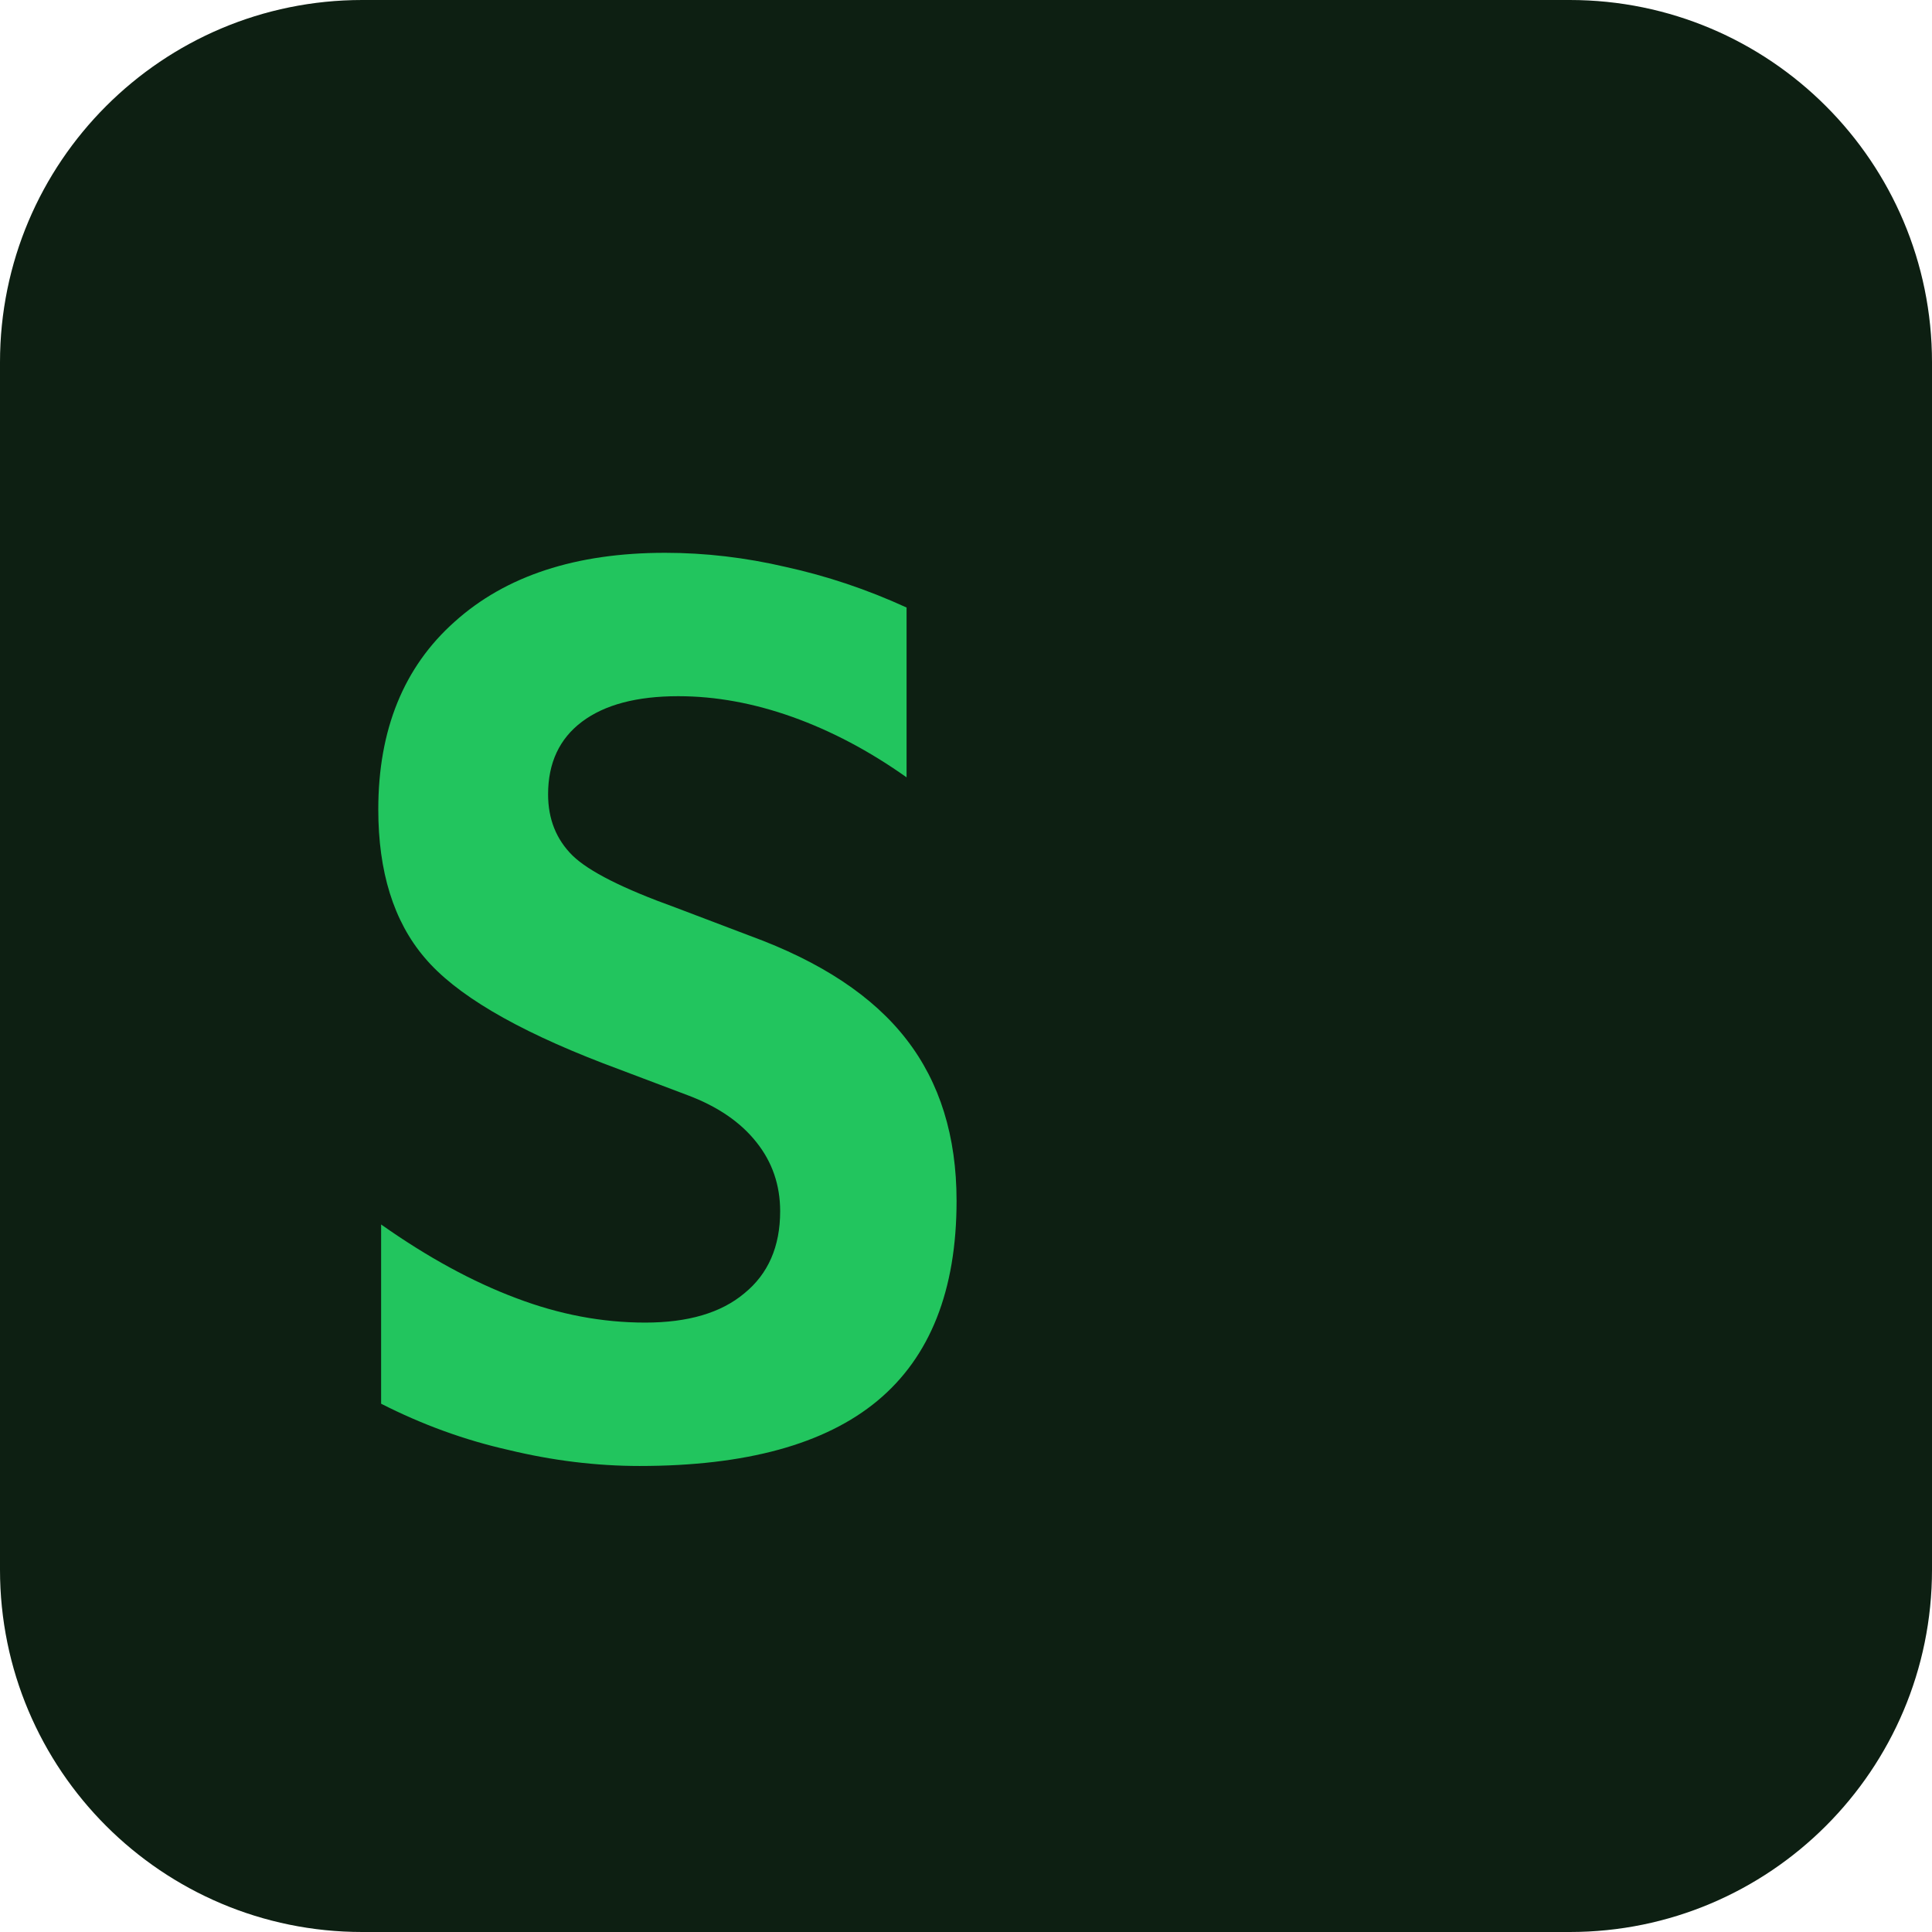
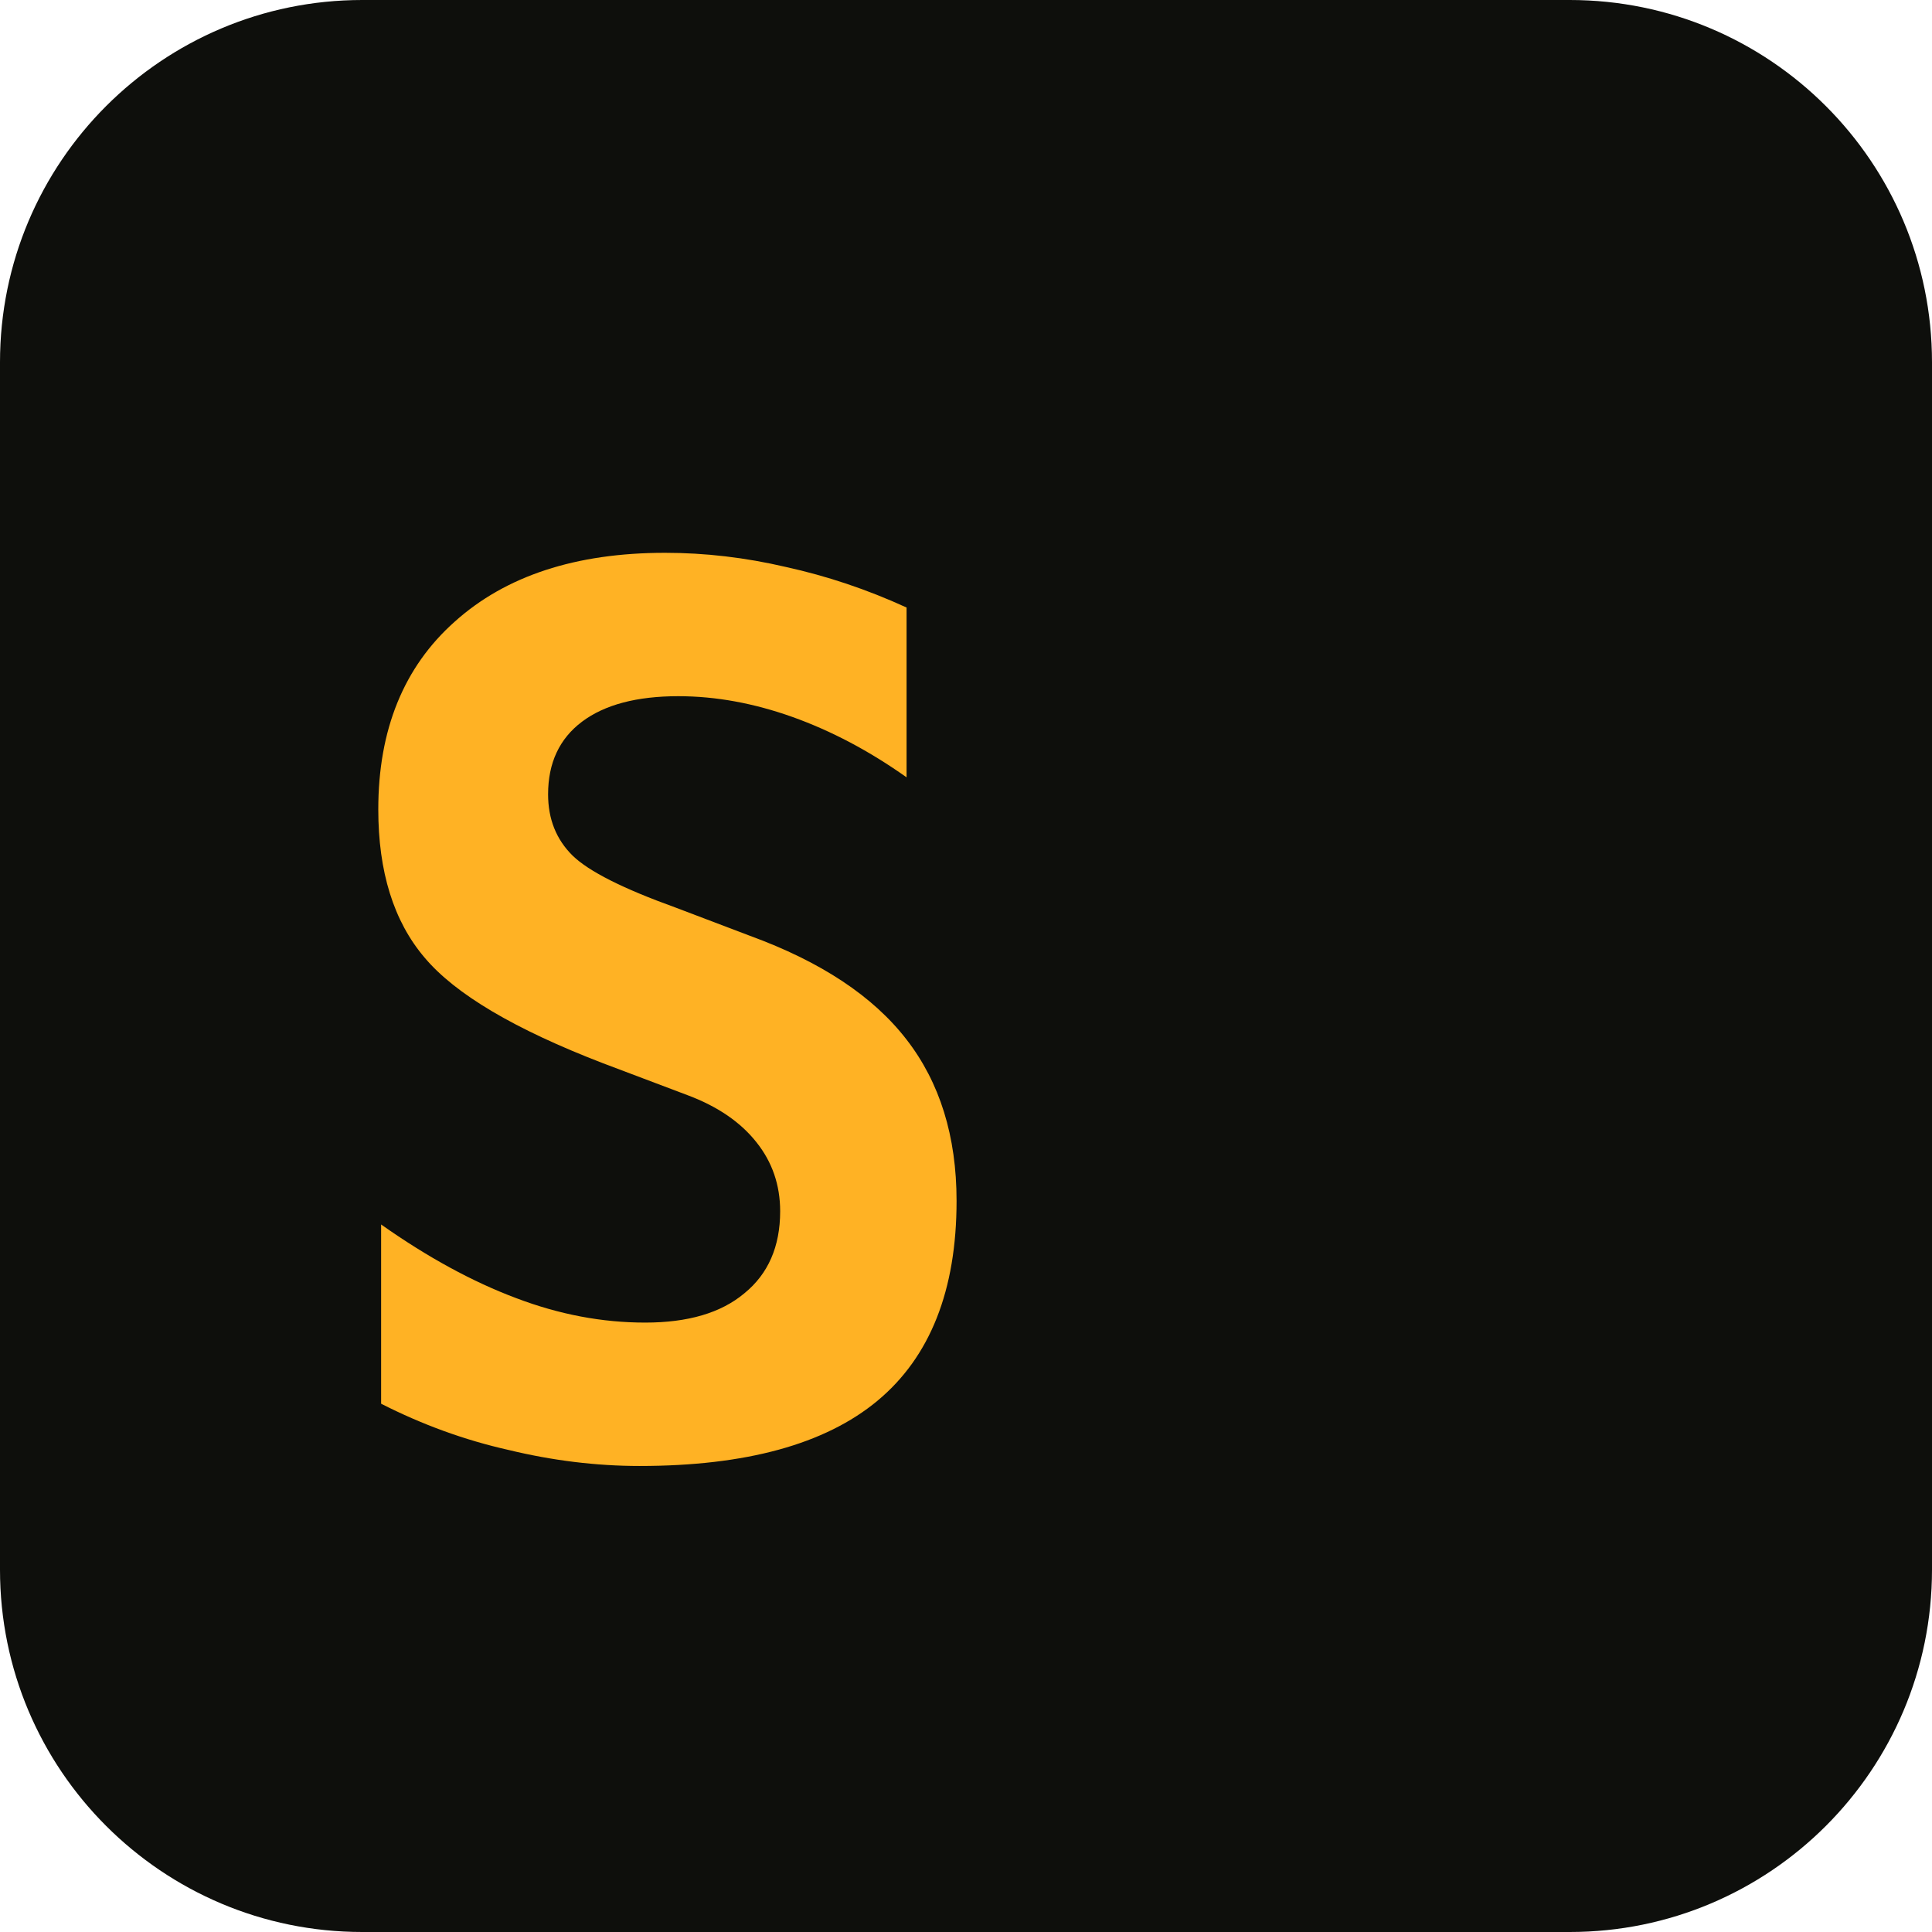
<svg xmlns="http://www.w3.org/2000/svg" viewBox="0 0 32 32" fill="none">
-   <rect width="32" height="32" rx="6" fill="#0d1f12" />
-   <text x="5" y="24" font-family="monospace" font-size="20" font-weight="bold" fill="#22c55e">S</text>
+   <rect width="32" height="32" rx="6" fill="#0e0f0c" />
+   <text x="5" y="24" font-family="monospace" font-size="20" font-weight="bold" fill="#ffb224">S</text>
</svg>
